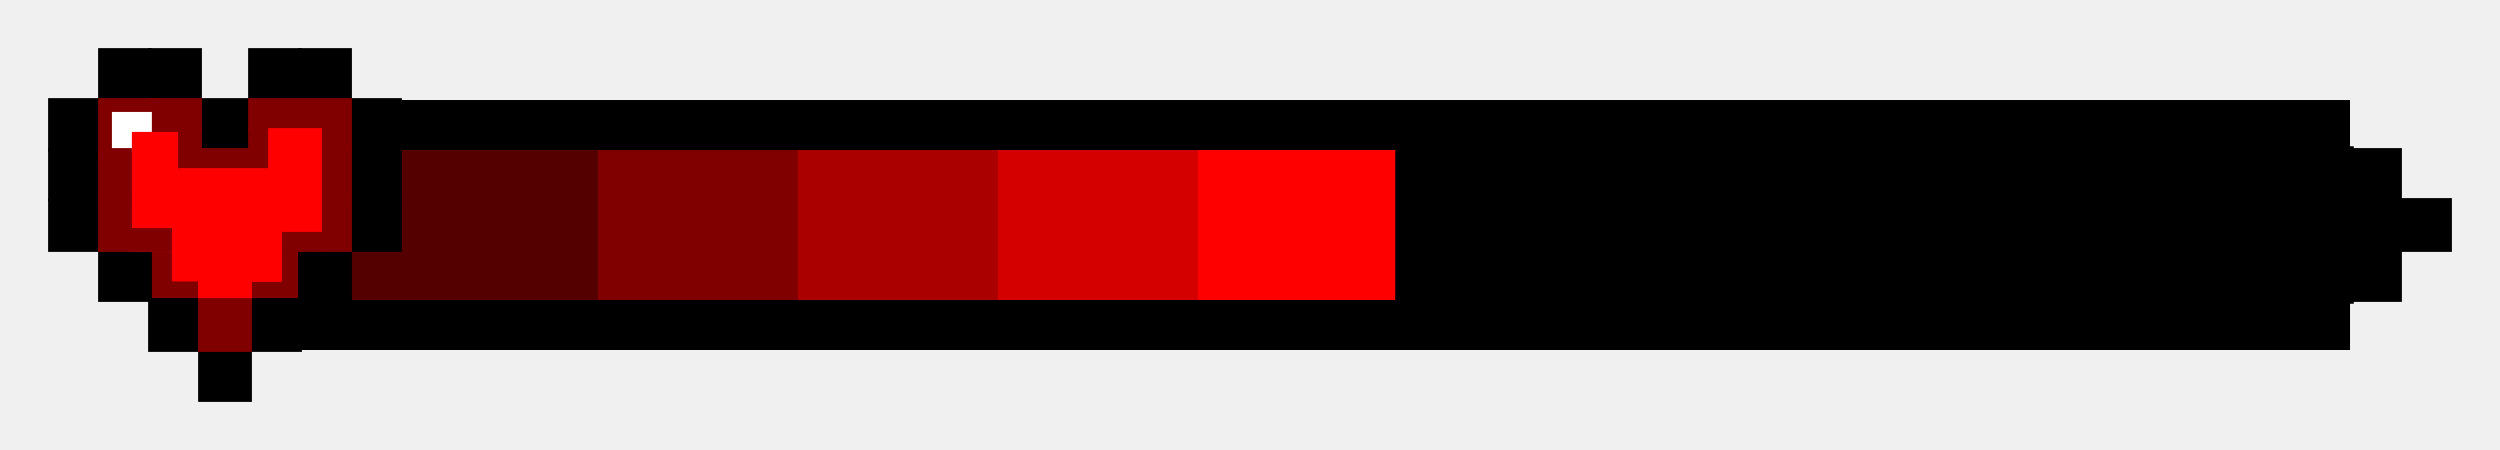
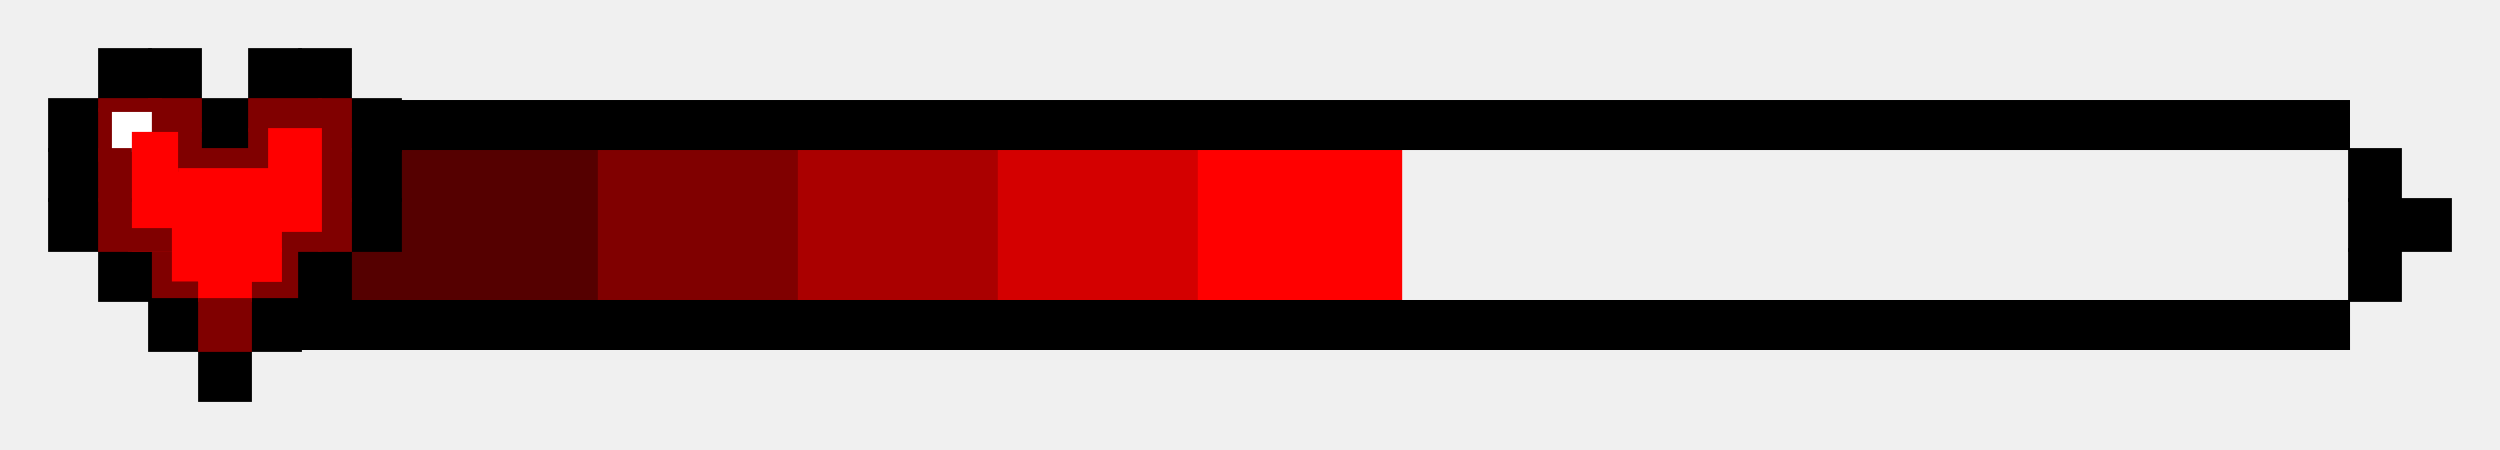
<svg xmlns="http://www.w3.org/2000/svg" width="250" height="45" viewBox="0 0 66.146 11.906" version="1.1" id="svg2758">
  <defs id="defs2752" />
  <g id="layer1" transform="translate(0,-285.0937)">
    <rect style="opacity:1;fill:#550000;fill-opacity:1;fill-rule:nonzero;stroke:#550000;stroke-width:0.115;stroke-miterlimit:4;stroke-dasharray:none;stroke-opacity:1" id="rect4014" width="5.292" height="3.969" x="10.583" y="289.062" />
    <rect style="opacity:1;fill:#800000;fill-opacity:1;fill-rule:nonzero;stroke:#800000;stroke-width:0.115;stroke-miterlimit:4;stroke-dasharray:none;stroke-opacity:1" id="rect4014-9" width="5.292" height="3.969" x="15.875" y="289.062" />
    <rect style="opacity:1;fill:#aa0000;fill-opacity:1;fill-rule:nonzero;stroke:#aa0000;stroke-width:0.115;stroke-miterlimit:4;stroke-dasharray:none;stroke-opacity:1" id="rect4014-6" width="5.292" height="3.969" x="21.167" y="289.062" />
    <rect style="opacity:1;fill:#d40000;fill-opacity:1;fill-rule:nonzero;stroke:#d40000;stroke-width:0.115;stroke-miterlimit:4;stroke-dasharray:none;stroke-opacity:1" id="rect4014-2" width="5.292" height="3.969" x="26.458" y="289.062" />
    <rect style="opacity:1;fill:#ff0000;fill-opacity:1;fill-rule:nonzero;stroke:#ff0000;stroke-width:0.115;stroke-miterlimit:4;stroke-dasharray:none;stroke-opacity:1" id="rect4014-1" width="5.292" height="3.969" x="31.75" y="289.062" />
-     <rect style="opacity:1;fill:#000000;fill-opacity:1;fill-rule:nonzero;stroke:#000000;stroke-width:0.25;stroke-miterlimit:4;stroke-dasharray:none;stroke-opacity:1" id="rect4014-568" width="25.11" height="3.918" x="37.042" y="289.088" />
    <rect style="opacity:1;fill:#550000;fill-opacity:1;fill-rule:nonzero;stroke:#550000;stroke-width:0.1;stroke-miterlimit:4;stroke-dasharray:none;stroke-opacity:1" id="rect4225" width="1.323" height="1.323" x="9.26" y="291.708" />
    <rect style="opacity:1;fill:#800000;fill-opacity:1;fill-rule:nonzero;stroke:#800000;stroke-width:0.1;stroke-miterlimit:4;stroke-dasharray:none;stroke-opacity:1" id="rect3460-3-5-0-0" width="0.794" height="0.529" x="4.498" y="292.502" />
    <rect style="opacity:1;fill:#800000;fill-opacity:1;fill-rule:nonzero;stroke:#800000;stroke-width:0.1;stroke-miterlimit:4;stroke-dasharray:none;stroke-opacity:1" id="rect3460-21" width="0.529" height="1.323" x="7.408" y="291.708" />
    <rect style="opacity:1;fill:#800000;fill-opacity:1;fill-rule:nonzero;stroke:#800000;stroke-width:0.1;stroke-miterlimit:4;stroke-dasharray:none;stroke-opacity:1" id="rect3460-3-5-0" width="0.794" height="0.529" x="6.615" y="292.502" />
    <rect style="opacity:1;fill:#ff0000;fill-opacity:1;fill-rule:nonzero;stroke:#ff0000;stroke-width:0.077;stroke-miterlimit:4;stroke-dasharray:none;stroke-opacity:1" id="rect3727-8-0" width="0.794" height="0.794" x="4.498" y="291.708" />
    <rect style="opacity:1;fill:#800000;fill-opacity:1;fill-rule:nonzero;stroke:#800000;stroke-width:0.1;stroke-miterlimit:4;stroke-dasharray:none;stroke-opacity:1" id="rect3460-63-1" width="0.529" height="1.323" x="3.969" y="291.708" />
    <rect style="opacity:1;fill:#000000;fill-opacity:1;fill-rule:nonzero;stroke:#000000;stroke-width:0.1;stroke-miterlimit:4;stroke-dasharray:none;stroke-opacity:1" id="rect3305-0" width="1.323" height="1.323" x="3.969" y="293.031" />
    <rect style="opacity:1;fill:#ff0000;fill-opacity:1;fill-rule:nonzero;stroke:#ff0000;stroke-width:0.1;stroke-miterlimit:4;stroke-dasharray:none;stroke-opacity:1" id="rect3727" width="1.323" height="2.646" x="3.44" y="288.533" />
    <rect style="opacity:1;fill:#000000;fill-opacity:1;fill-rule:nonzero;stroke:#000000;stroke-width:0.1;stroke-miterlimit:4;stroke-dasharray:none;stroke-opacity:1" id="rect3305-35" width="1.323" height="1.323" x="1.323" y="290.385" />
    <rect style="opacity:1;fill:#000000;fill-opacity:1;fill-rule:nonzero;stroke:#000000;stroke-width:0.1;stroke-miterlimit:4;stroke-dasharray:none;stroke-opacity:1" id="rect3305-3" width="1.323" height="1.323" x="2.646" y="286.417" />
    <rect style="opacity:1;fill:#000000;fill-opacity:1;fill-rule:nonzero;stroke:#000000;stroke-width:0.1;stroke-miterlimit:4;stroke-dasharray:none;stroke-opacity:1" id="rect3305-5" width="1.323" height="1.323" x="1.323" y="287.74" />
    <rect style="opacity:1;fill:#000000;fill-opacity:1;fill-rule:nonzero;stroke:#000000;stroke-width:0.1;stroke-miterlimit:4;stroke-dasharray:none;stroke-opacity:1" id="rect3305-87" width="1.323" height="1.323" x="1.323" y="289.062" />
    <rect style="opacity:1;fill:#000000;fill-opacity:1;fill-rule:nonzero;stroke:#000000;stroke-width:0.1;stroke-miterlimit:4;stroke-dasharray:none;stroke-opacity:1" id="rect3305-03" width="1.323" height="1.323" x="5.292" y="294.354" />
    <rect style="opacity:1;fill:#000000;fill-opacity:1;fill-rule:nonzero;stroke:#000000;stroke-width:0.1;stroke-miterlimit:4;stroke-dasharray:none;stroke-opacity:1" id="rect3305-034" width="1.323" height="1.323" x="6.615" y="293.031" />
    <rect style="opacity:1;fill:#000000;fill-opacity:1;fill-rule:nonzero;stroke:#000000;stroke-width:0.1;stroke-miterlimit:4;stroke-dasharray:none;stroke-opacity:1" id="rect3305-38" width="1.323" height="1.323" x="7.938" y="291.708" />
    <rect style="opacity:1;fill:#000000;fill-opacity:1;fill-rule:nonzero;stroke:#000000;stroke-width:0.1;stroke-miterlimit:4;stroke-dasharray:none;stroke-opacity:1" id="rect3305-89" width="1.323" height="1.323" x="9.26" y="290.385" />
    <rect style="opacity:1;fill:#000000;fill-opacity:1;fill-rule:nonzero;stroke:#000000;stroke-width:0.1;stroke-miterlimit:4;stroke-dasharray:none;stroke-opacity:1" id="rect3305-31" width="1.323" height="1.323" x="9.26" y="289.062" />
    <rect style="opacity:1;fill:#000000;fill-opacity:1;fill-rule:nonzero;stroke:#000000;stroke-width:0.1;stroke-miterlimit:4;stroke-dasharray:none;stroke-opacity:1" id="rect3305-2" width="1.323" height="1.323" x="9.26" y="287.74" />
    <rect style="opacity:1;fill:#000000;fill-opacity:1;fill-rule:nonzero;stroke:#000000;stroke-width:0.1;stroke-miterlimit:4;stroke-dasharray:none;stroke-opacity:1" id="rect3305-45" width="1.323" height="1.323" x="7.938" y="286.417" />
    <rect style="opacity:1;fill:#000000;fill-opacity:1;fill-rule:nonzero;stroke:#000000;stroke-width:0.1;stroke-miterlimit:4;stroke-dasharray:none;stroke-opacity:1" id="rect3305-6" width="1.323" height="1.323" x="5.292" y="287.74" />
    <rect style="opacity:1;fill:#000000;fill-opacity:1;fill-rule:nonzero;stroke:#000000;stroke-width:0.1;stroke-miterlimit:4;stroke-dasharray:none;stroke-opacity:1" id="rect3305-48" width="1.323" height="1.323" x="6.615" y="286.417" />
    <rect style="opacity:1;fill:#000000;fill-opacity:1;fill-rule:nonzero;stroke:#000000;stroke-width:0.1;stroke-miterlimit:4;stroke-dasharray:none;stroke-opacity:1" id="rect3305" width="1.323" height="1.323" x="3.969" y="286.417" />
    <rect style="opacity:1;fill:#800000;fill-opacity:1;fill-rule:nonzero;stroke:#800000;stroke-width:0.1;stroke-miterlimit:4;stroke-dasharray:none;stroke-opacity:1" id="rect3460-7" width="1.323" height="0.794" x="3.969" y="287.74" />
    <rect style="opacity:1;fill:#800000;fill-opacity:1;fill-rule:nonzero;stroke:#800000;stroke-width:0.1;stroke-miterlimit:4;stroke-dasharray:none;stroke-opacity:1" id="rect3460-3" width="1.852" height="0.794" x="6.615" y="287.74" />
    <rect style="opacity:1;fill:#800000;fill-opacity:1;fill-rule:nonzero;stroke:#800000;stroke-width:0.1;stroke-miterlimit:4;stroke-dasharray:none;stroke-opacity:1" id="rect3460-6" width="0.794" height="1.323" x="8.467" y="287.74" />
    <rect style="opacity:1;fill:#800000;fill-opacity:1;fill-rule:nonzero;stroke:#800000;stroke-width:0.1;stroke-miterlimit:4;stroke-dasharray:none;stroke-opacity:1" id="rect3460-4" width="1.323" height="0.529" x="5.292" y="289.062" />
    <rect style="opacity:1;fill:#800000;fill-opacity:1;fill-rule:nonzero;stroke:#800000;stroke-width:0.1;stroke-miterlimit:4;stroke-dasharray:none;stroke-opacity:1" id="rect3460-79" width="0.794" height="1.323" x="8.467" y="289.062" />
    <rect style="opacity:1;fill:#800000;fill-opacity:1;fill-rule:nonzero;stroke:#800000;stroke-width:0.1;stroke-miterlimit:4;stroke-dasharray:none;stroke-opacity:1" id="rect3460-72" width="0.794" height="1.323" x="8.467" y="290.385" />
    <rect style="opacity:1;fill:#ffffff;fill-opacity:1;fill-rule:nonzero;stroke:#ffffff;stroke-width:0.1;stroke-miterlimit:4;stroke-dasharray:none;stroke-opacity:1" id="rect3585" width="1.058" height="0.529" x="2.91" y="288.004" />
    <rect style="opacity:1;fill:#ffffff;fill-opacity:1;fill-rule:nonzero;stroke:#ffffff;stroke-width:0.1;stroke-miterlimit:4;stroke-dasharray:none;stroke-opacity:1" id="rect3587" width="0.529" height="0.529" x="2.91" y="288.533" />
    <rect style="opacity:1;fill:#800000;fill-opacity:1;fill-rule:nonzero;stroke:#800000;stroke-width:0.1;stroke-miterlimit:4;stroke-dasharray:none;stroke-opacity:1" id="rect3589" width="1.587" height="0.265" x="2.646" y="287.74" />
    <rect style="opacity:1;fill:#800000;fill-opacity:1;fill-rule:nonzero;stroke:#800000;stroke-width:0.1;stroke-miterlimit:4;stroke-dasharray:none;stroke-opacity:1" id="rect3591" width="0.265" height="1.323" x="2.646" y="288.004" />
    <rect style="opacity:1;fill:#800000;fill-opacity:1;fill-rule:nonzero;stroke:#800000;stroke-width:0.1;stroke-miterlimit:4;stroke-dasharray:none;stroke-opacity:1" id="rect3460-4-5" width="0.529" height="1.058" x="4.762" y="288.533" />
    <rect style="opacity:1;fill:#800000;fill-opacity:1;fill-rule:nonzero;stroke:#800000;stroke-width:0.1;stroke-miterlimit:4;stroke-dasharray:none;stroke-opacity:1" id="rect3460-4-5-6" width="0.529" height="1.058" x="6.615" y="288.533" />
    <rect style="opacity:1;fill:#800000;fill-opacity:1;fill-rule:nonzero;stroke:#800000;stroke-width:0.1;stroke-miterlimit:4;stroke-dasharray:none;stroke-opacity:1" id="rect3460-3-5" width="1.058" height="0.529" x="7.408" y="291.179" />
    <rect style="opacity:1;fill:#ff0000;fill-opacity:1;fill-rule:nonzero;stroke:#ff0000;stroke-width:0.1;stroke-miterlimit:4;stroke-dasharray:none;stroke-opacity:1" id="rect3727-6" width="2.381" height="1.588" x="4.763" y="289.592" />
    <rect style="opacity:1;fill:#ff0000;fill-opacity:1;fill-rule:nonzero;stroke:#ff0000;stroke-width:0.1;stroke-miterlimit:4;stroke-dasharray:none;stroke-opacity:1" id="rect3727-0" width="1.323" height="2.646" x="7.144" y="288.533" />
    <rect style="opacity:1;fill:#ff0000;fill-opacity:1;fill-rule:nonzero;stroke:#ff0000;stroke-width:0.1;stroke-miterlimit:4;stroke-dasharray:none;stroke-opacity:1" id="rect3727-5" width="2.117" height="0.794" x="5.292" y="291.708" />
    <rect style="opacity:1;fill:#800000;fill-opacity:1;fill-rule:nonzero;stroke:#800000;stroke-width:0.1;stroke-miterlimit:4;stroke-dasharray:none;stroke-opacity:1" id="rect3460" width="0.794" height="1.323" x="2.646" y="289.062" />
    <rect style="opacity:1;fill:#000000;fill-opacity:1;fill-rule:nonzero;stroke:#000000;stroke-width:0.1;stroke-miterlimit:4;stroke-dasharray:none;stroke-opacity:1" id="rect3305-4" width="1.323" height="1.323" x="2.646" y="291.708" />
    <rect style="opacity:1;fill:#ff0000;fill-opacity:1;fill-rule:nonzero;stroke:#ff0000;stroke-width:0.1;stroke-miterlimit:4;stroke-dasharray:none;stroke-opacity:1" id="rect3727-2" width="3.969" height="0.529" x="3.44" y="291.179" />
    <rect style="opacity:1;fill:#800000;fill-opacity:1;fill-rule:nonzero;stroke:#800000;stroke-width:0.1;stroke-miterlimit:4;stroke-dasharray:none;stroke-opacity:1" id="rect3460-2" width="0.794" height="1.323" x="2.646" y="290.385" />
    <rect style="opacity:1;fill:#800000;fill-opacity:1;fill-rule:nonzero;stroke:#800000;stroke-width:0.1;stroke-miterlimit:4;stroke-dasharray:none;stroke-opacity:1" id="rect3460-3-5-5" width="1.058" height="0.529" x="3.44" y="291.179" />
    <rect style="opacity:1;fill:#ff0000;fill-opacity:1;fill-rule:nonzero;stroke:#ff0000;stroke-width:0.1;stroke-miterlimit:4;stroke-dasharray:none;stroke-opacity:1" id="rect3727-8" width="1.323" height="0.529" x="5.292" y="292.502" />
    <rect style="opacity:1;fill:#800000;fill-opacity:1;fill-rule:nonzero;stroke:#800000;stroke-width:0.1;stroke-miterlimit:4;stroke-dasharray:none;stroke-opacity:1" id="rect3460-63" width="1.323" height="1.323" x="5.292" y="293.031" />
    <rect style="opacity:1;fill:#000000;fill-opacity:1;fill-rule:nonzero;stroke:none;stroke-width:0.624;stroke-miterlimit:4;stroke-dasharray:none;stroke-opacity:1" id="rect3305-2-1" width="51.594" height="1.323" x="10.583" y="287.74" />
    <rect style="opacity:1;fill:#000000;fill-opacity:1;fill-rule:nonzero;stroke:#000000;stroke-width:0.1;stroke-miterlimit:4;stroke-dasharray:none;stroke-opacity:1" id="rect3305-48-8" width="1.323" height="1.323" x="62.177" y="289.062" />
    <rect style="opacity:1;fill:#000000;fill-opacity:1;fill-rule:nonzero;stroke:#000000;stroke-width:0.1;stroke-miterlimit:4;stroke-dasharray:none;stroke-opacity:1" id="rect3305-48-5" width="1.323" height="1.323" x="63.5" y="290.385" />
    <rect style="opacity:1;fill:#000000;fill-opacity:1;fill-rule:nonzero;stroke:#000000;stroke-width:0.1;stroke-miterlimit:4;stroke-dasharray:none;stroke-opacity:1" id="rect3305-48-50" width="1.323" height="1.323" x="62.177" y="291.708" />
    <rect style="opacity:1;fill:#000000;fill-opacity:1;fill-rule:nonzero;stroke:none;stroke-width:0.64;stroke-miterlimit:4;stroke-dasharray:none;stroke-opacity:1" id="rect3305-48-3" width="54.24" height="1.323" x="7.938" y="293.031" />
    <rect style="opacity:1;fill:#000000;fill-opacity:1;fill-rule:nonzero;stroke:#000000;stroke-width:0.1;stroke-miterlimit:4;stroke-dasharray:none;stroke-opacity:1" id="rect3996" width="1.323" height="1.323" x="62.177" y="290.385" />
  </g>
</svg>
